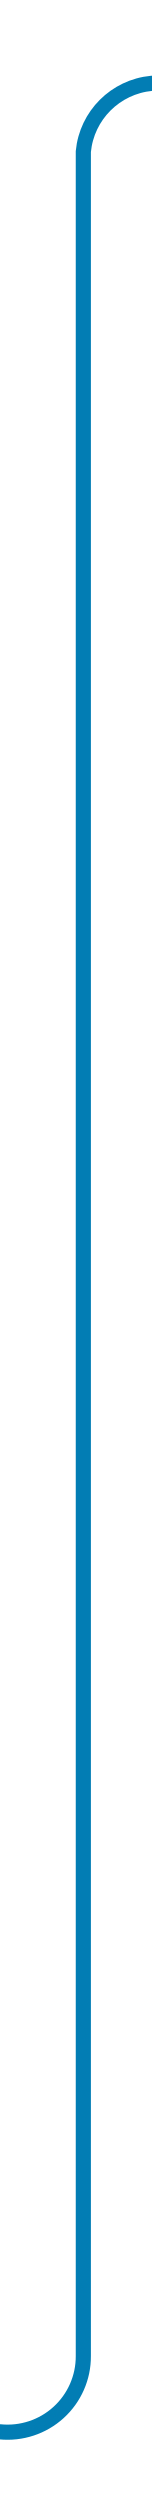
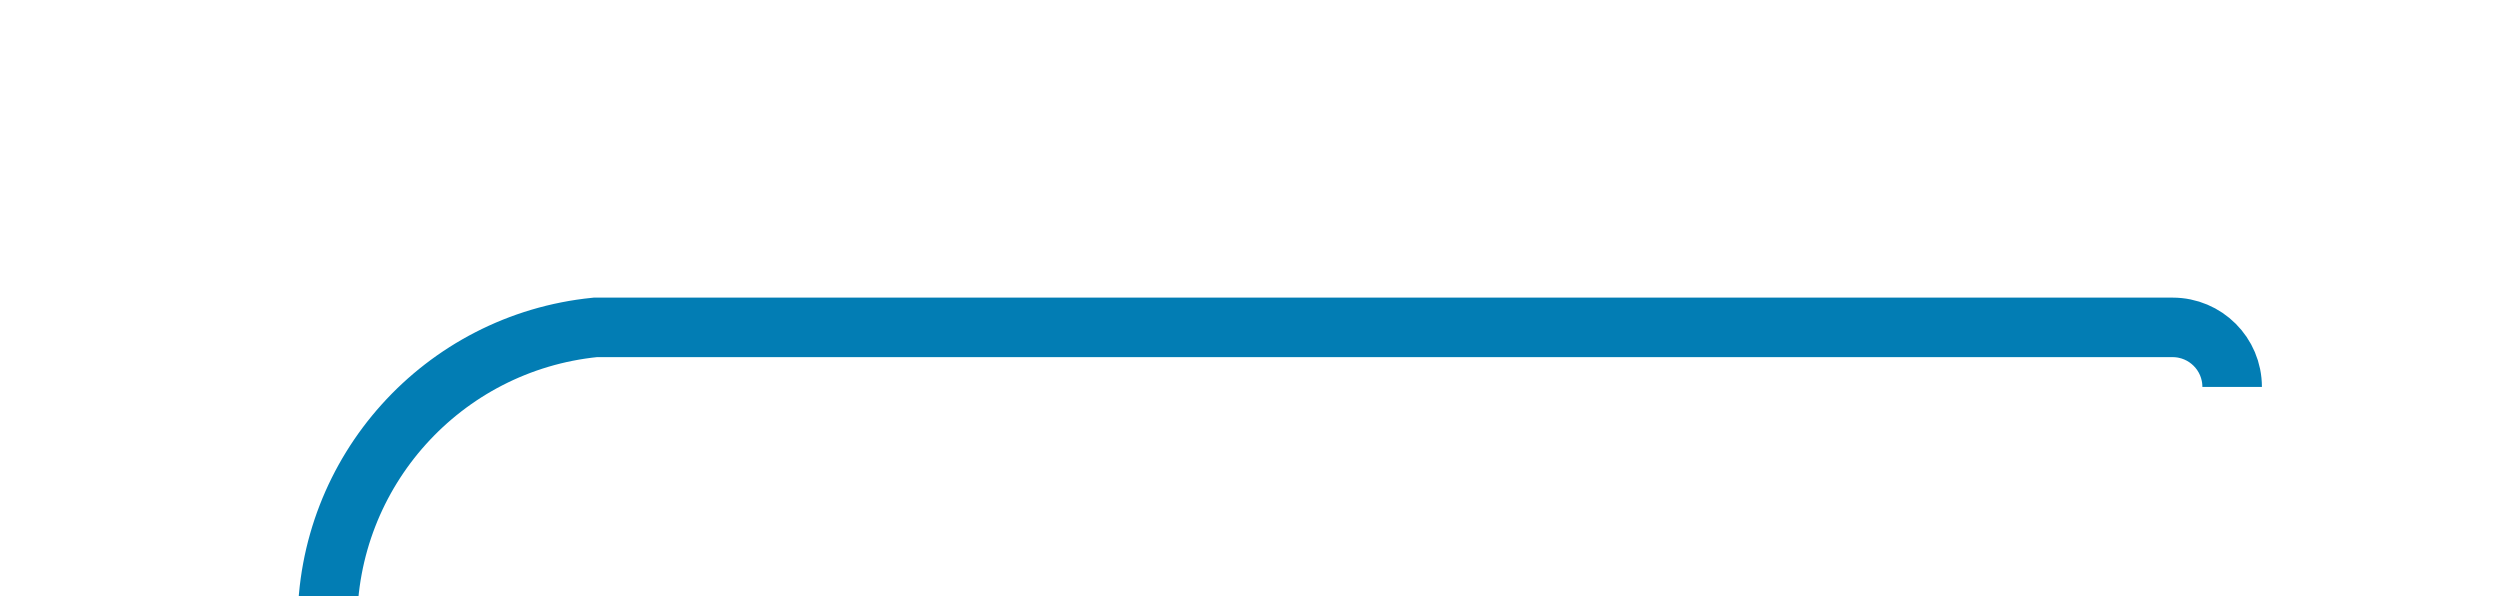
- <svg xmlns="http://www.w3.org/2000/svg" version="1.1" width="10px" height="165px" preserveAspectRatio="xMidYMin meet" viewBox="796 931  8 165">
-   <path d="M 776 1091.5  L 795 1091.5  A 5 5 0 0 0 800.5 1086.5 L 800.5 941  A 5 5 0 0 1 805 936.5 L 861 936.5  A 3 3 0 0 1 864 933.5 A 3 3 0 0 1 867 936.5 L 891 936.5  " stroke-width="1" stroke="#027db4" fill="none" />
-   <path d="M 890 942.8  L 896 936.5  L 890 930.2  L 890 942.8  Z " fill-rule="nonzero" fill="#027db4" stroke="none" />
+ <svg xmlns="http://www.w3.org/2000/svg" version="1.1" width="42px" height="10px" preserveAspectRatio="xMinYMid meet" viewBox="859 806  42 8">
+   <path d="M 896.5 811.5  A 1 1 0 0 0 895.5 810.5 L 869 810.5  A 5 5 0 0 0 864.5 815.5 L 864.5 1718  A 5 5 0 0 0 869.5 1723.5 L 891 1723.5  " stroke-width="1" stroke="#027db4" fill="none" />
+   <path d="M 890 1729.8  L 896 1723.5  L 890 1717.2  L 890 1729.8  Z " fill-rule="nonzero" fill="#027db4" stroke="none" />
</svg>
